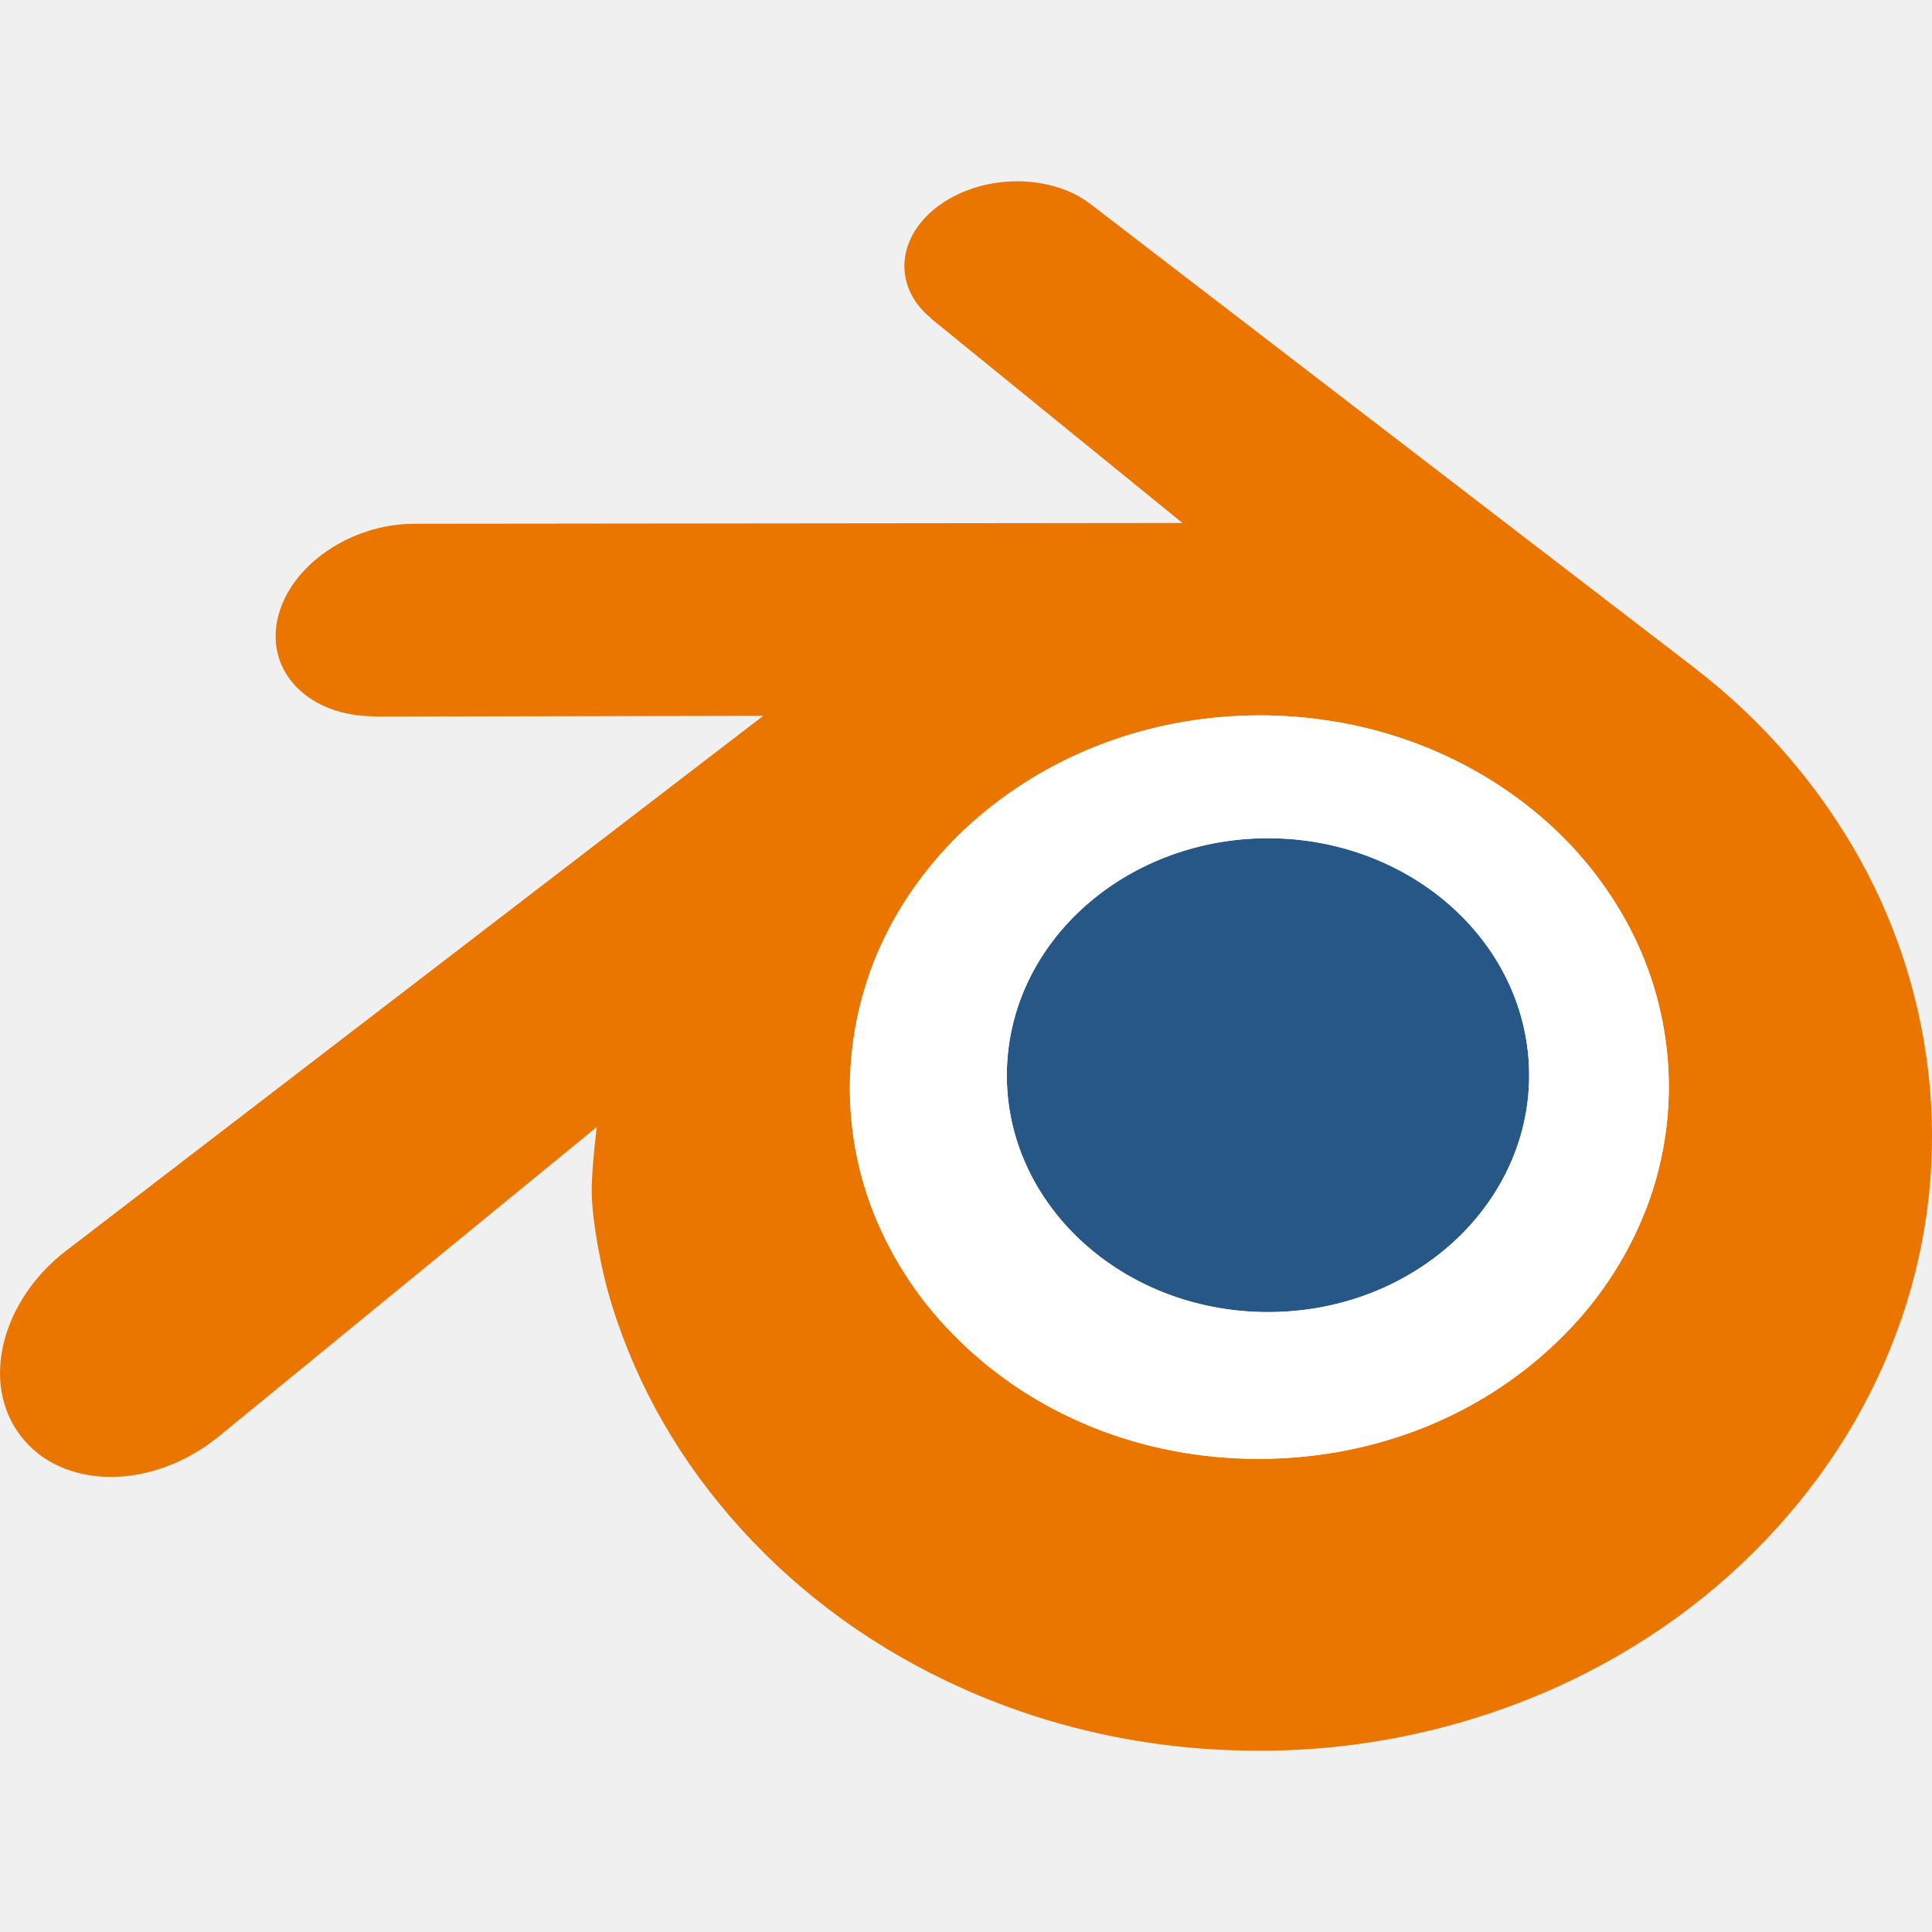
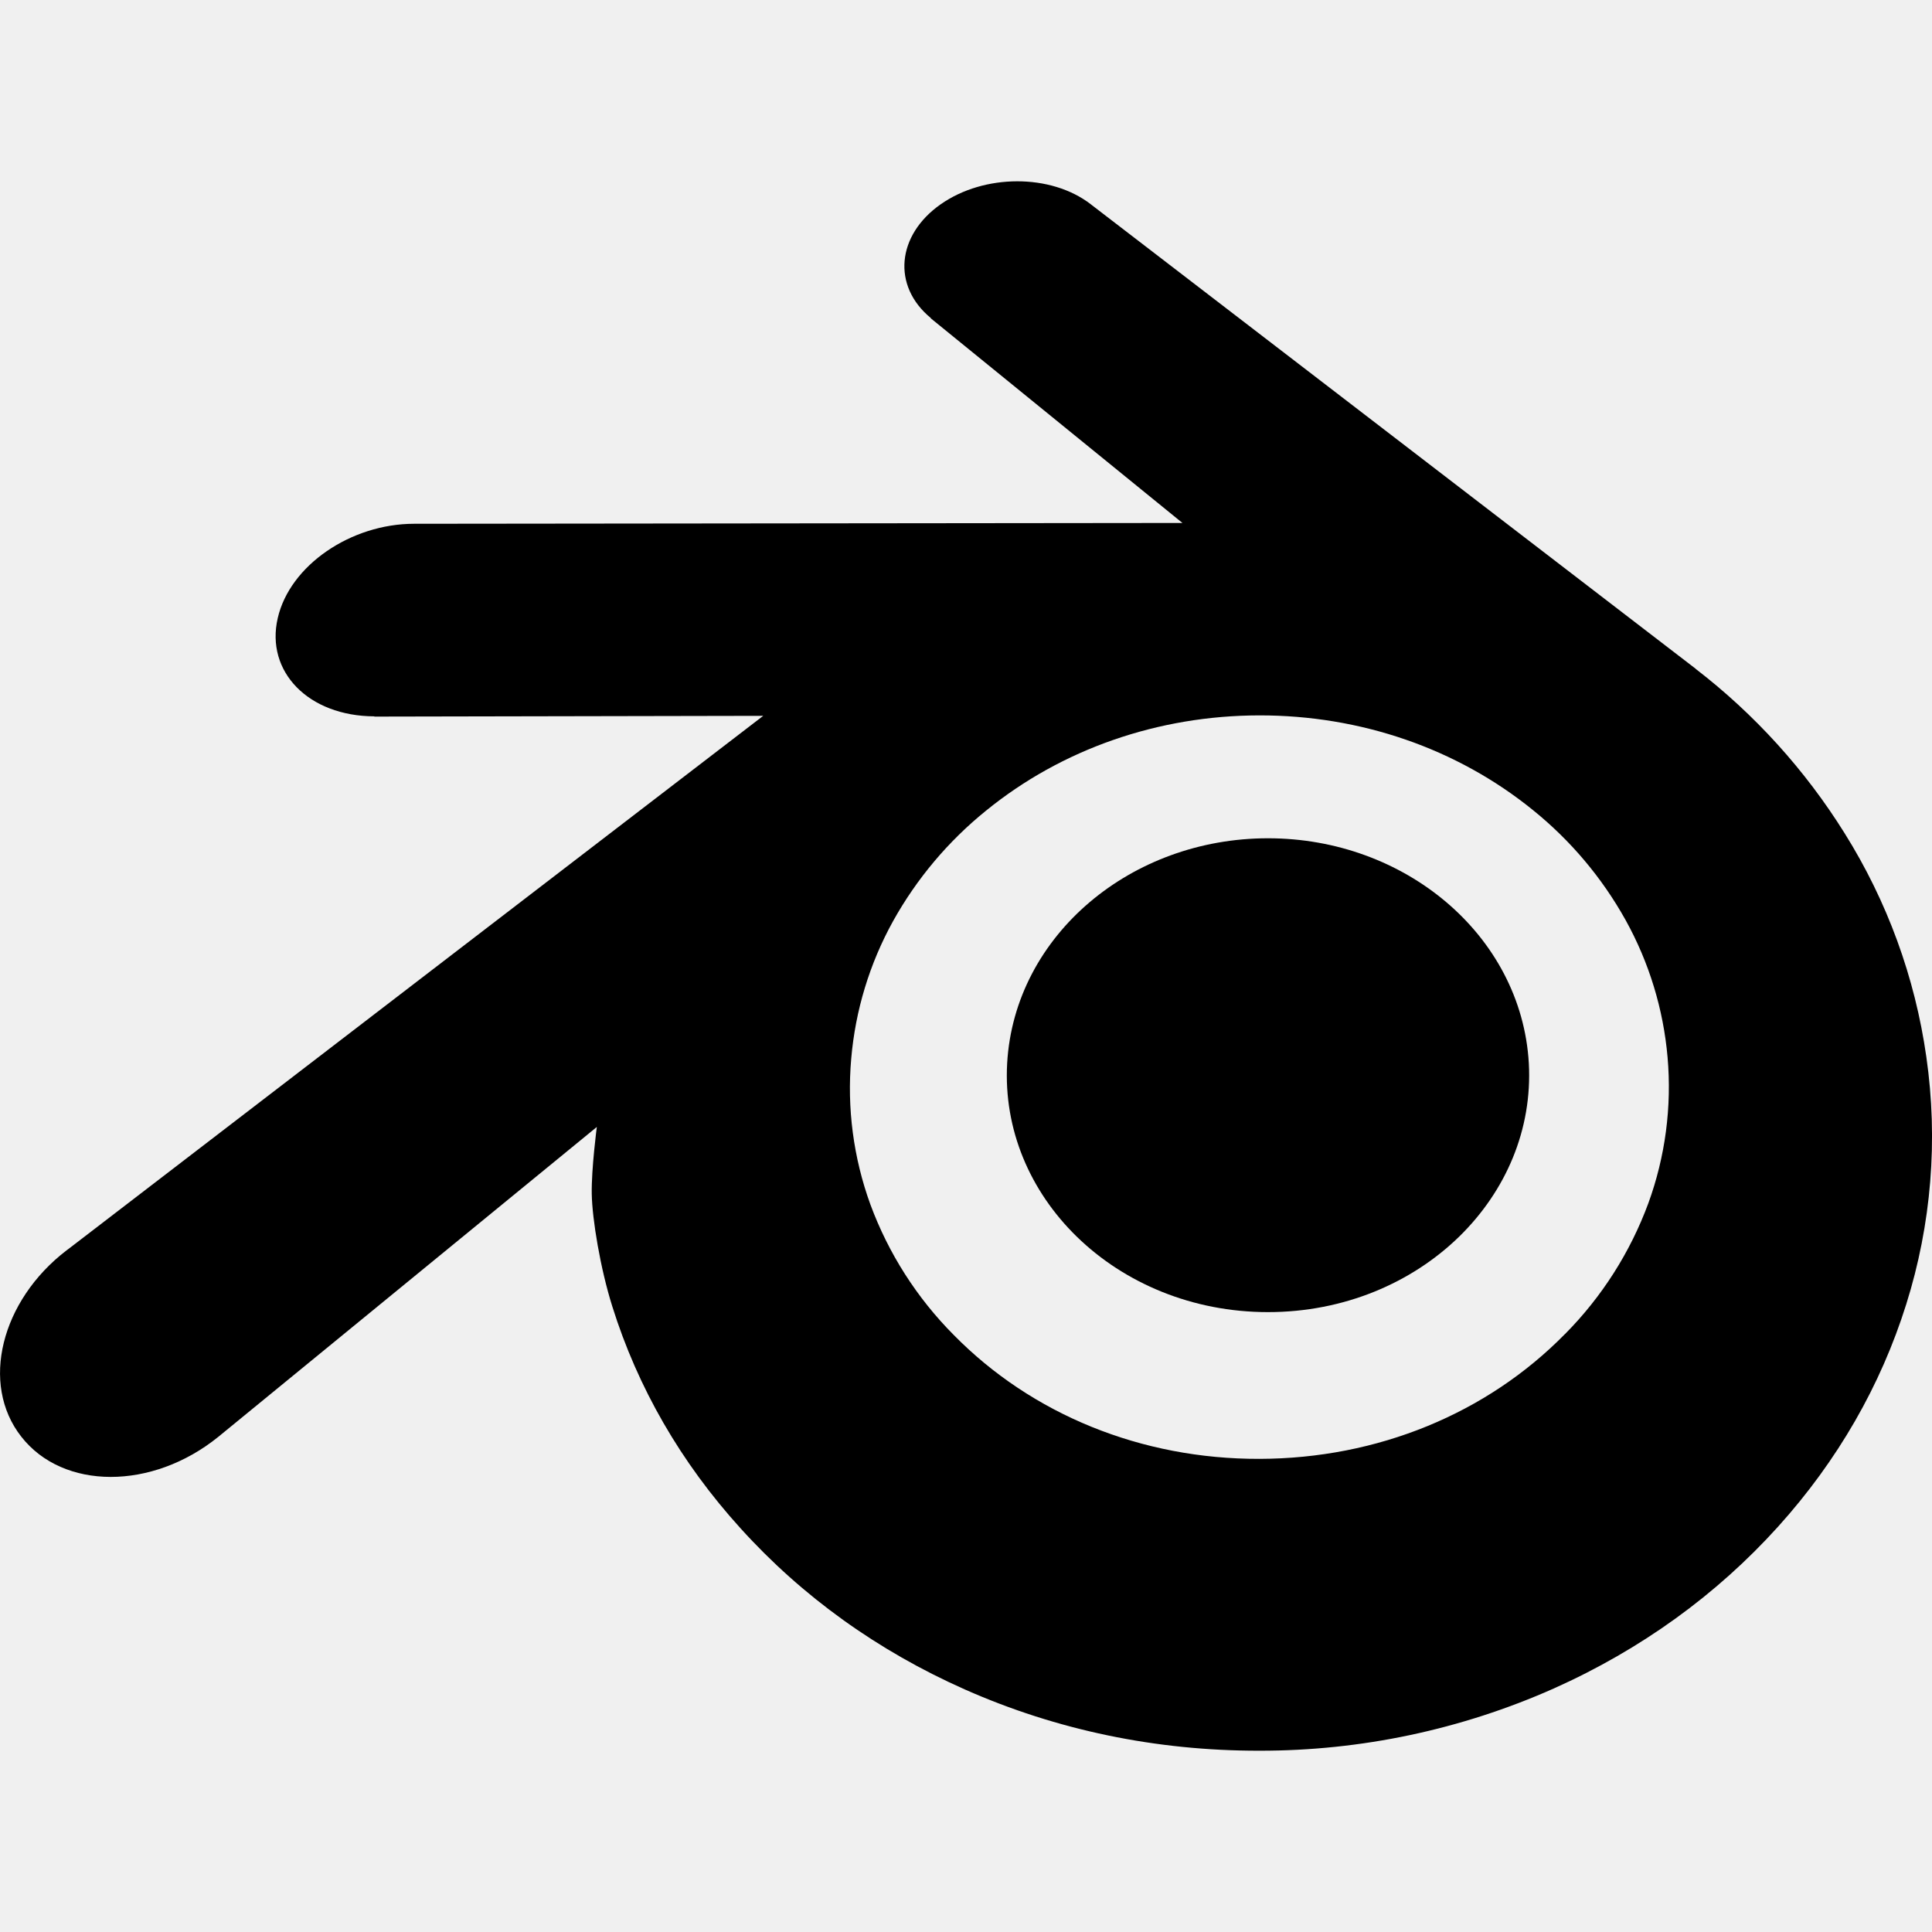
<svg xmlns="http://www.w3.org/2000/svg" id="Layer_1" data-name="Layer 1" viewBox="0 0 1024 1024">
-   <defs>
-     <style>.cls-1{fill:#265787;}.cls-2{fill:#ea7600;}.cls-3{fill:#fff;}</style>
-   </defs>
-   <g id="color">
-     <path class="cls-1" d="M773.38,655.45c-25.23,24.58-61.12,40-101.31,40s-76.15-15.43-101.36-40c-24.76-24.16-38.83-56.76-36.9-91.82,1.92-34.15,18.64-64.24,43.87-85.57,24.75-20.95,58.05-33.76,94.39-33.76s69.61,12.81,94.37,33.76c25.22,21.33,41.94,51.42,43.87,85.53C812.23,598.69,798.12,631.29,773.38,655.45Z" />
-     <path class="cls-2" d="M1021,560.18a303.77,303.77,0,0,0-43.33-118.57,330.77,330.77,0,0,0-79-87.15l.08,0L578.82,108.8a10.31,10.31,0,0,0-.83-.65c-21-16.12-56.28-16.06-79.36.09-23.34,16.32-26,43.32-5.24,60.36l-.09.09L626.72,277.18l-406.65.43h-.54c-33.62,0-65.93,22.09-72.32,50-6.58,28.39,16.25,51.94,51.2,52.07l0,.13,206.11-.4L36.67,661.68c-.47.35-1,.71-1.41,1.05-34.69,26.57-45.91,70.75-24,98.71,22.17,28.42,69.33,28.48,104.39.16L316.33,597.31s-2.92,22.18-2.69,35.49,4.5,39.34,10.89,59.62c13.44,42.94,36.24,82.65,68,117.65,32.55,36,72.63,64.88,118.92,85.4C560.05,917,612.78,928,667.54,927.91a382.66,382.66,0,0,0,156.05-33c46.29-20.72,86.33-49.74,118.82-85.74,31.7-35.15,54.46-74.94,67.93-117.87A296.17,296.17,0,0,0,1021,560.18ZM873.64,637.7a193.63,193.63,0,0,1-44.18,69.37c-41.36,42.14-99.27,66-161.92,66.16s-120.65-23.57-162-65.63a192.71,192.71,0,0,1-44.22-69.21,179.86,179.86,0,0,1-10.15-77.34,182.72,182.72,0,0,1,22.16-72.81,200.93,200.93,0,0,1,49.2-58.5c40.21-32.76,91.39-50.5,144.93-50.57s104.74,17.5,145,50.16a199.83,199.83,0,0,1,49.14,58.32,182.49,182.49,0,0,1,22.25,72.76A180.21,180.21,0,0,1,873.64,637.7Z" />
-     <path class="cls-3" d="M883.82,560.41a182.49,182.49,0,0,0-22.25-72.76,199.83,199.83,0,0,0-49.14-58.32c-40.24-32.66-91.39-50.23-145-50.16S562.73,397,522.52,429.74a200.93,200.93,0,0,0-49.2,58.5,182.72,182.72,0,0,0-22.16,72.81,179.86,179.86,0,0,0,10.15,77.34,192.71,192.71,0,0,0,44.22,69.21c41.36,42.06,99.26,65.74,162,65.63s120.56-24,161.92-66.16a193.63,193.63,0,0,0,44.18-69.37A180.21,180.21,0,0,0,883.82,560.41Zm-110.44,95c-25.23,24.58-61.12,40-101.31,40s-76.15-15.43-101.36-40c-24.76-24.16-38.83-56.76-36.9-91.82,1.92-34.15,18.64-64.24,43.87-85.57,24.75-20.95,58.05-33.76,94.39-33.76s69.61,12.81,94.37,33.76c25.22,21.33,41.94,51.42,43.87,85.53C812.23,598.69,798.12,631.29,773.38,655.45Z" />
+   <g id="bw">
+     <path d="M533.81,563.63c1.92-34.15,18.64-64.24,43.87-85.57,24.75-20.95,58.05-33.76,94.39-33.76s69.61,12.81,94.37,33.76c25.22,21.33,41.94,51.42,43.87,85.53,1.92,35.1-12.19,67.7-36.93,91.86-25.23,24.58-61.12,40-101.31,40s-76.15-15.43-101.36-40c-24.76-24.16-38.83-56.76-36.9-91.82Z" />
+     <path d="M313.64,632.8c.24,13.37,4.5,39.34,10.89,59.62,13.44,42.94,36.24,82.65,68,117.65,32.55,36,72.63,64.88,118.92,85.4C560.05,917,612.78,928,667.54,927.91a382.66,382.66,0,0,0,156.05-33c46.29-20.72,86.33-49.74,118.82-85.74,31.7-35.15,54.46-74.94,67.93-117.87A296.17,296.17,0,0,0,1021,560.18a303.77,303.77,0,0,0-43.33-118.57,330.77,330.77,0,0,0-79-87.15l.08,0L578.82,108.8a10.31,10.31,0,0,0-.83-.65c-21-16.12-56.28-16.06-79.36.09-23.34,16.32-26,43.32-5.24,60.36l-.09.09L626.72,277.18l-406.65.43h-.54c-33.62,0-65.93,22.09-72.32,50-6.58,28.39,16.25,51.94,51.2,52.07l0,.13,206.11-.4L36.67,661.68c-.47.35-1,.71-1.41,1.05-34.69,26.57-45.91,70.75-24,98.71,22.17,28.42,69.33,28.48,104.39.16L316.33,597.31s-2.92,22.18-2.69,35.49Zm515.82,74.27c-41.36,42.14-99.27,66-161.92,66.16s-120.65-23.57-162-65.63a192.71,192.71,0,0,1-44.22-69.21,179.86,179.86,0,0,1-10.15-77.34,182.72,182.72,0,0,1,22.16-72.81,200.93,200.93,0,0,1,49.2-58.5c40.21-32.76,91.39-50.5,144.93-50.57s104.74,17.5,145,50.16a199.83,199.83,0,0,1,49.14,58.32,182.49,182.49,0,0,1,22.25,72.76,180.21,180.21,0,0,1-10.18,77.29,193.63,193.63,0,0,1-44.18,69.37Z" />
  </g>
</svg>
